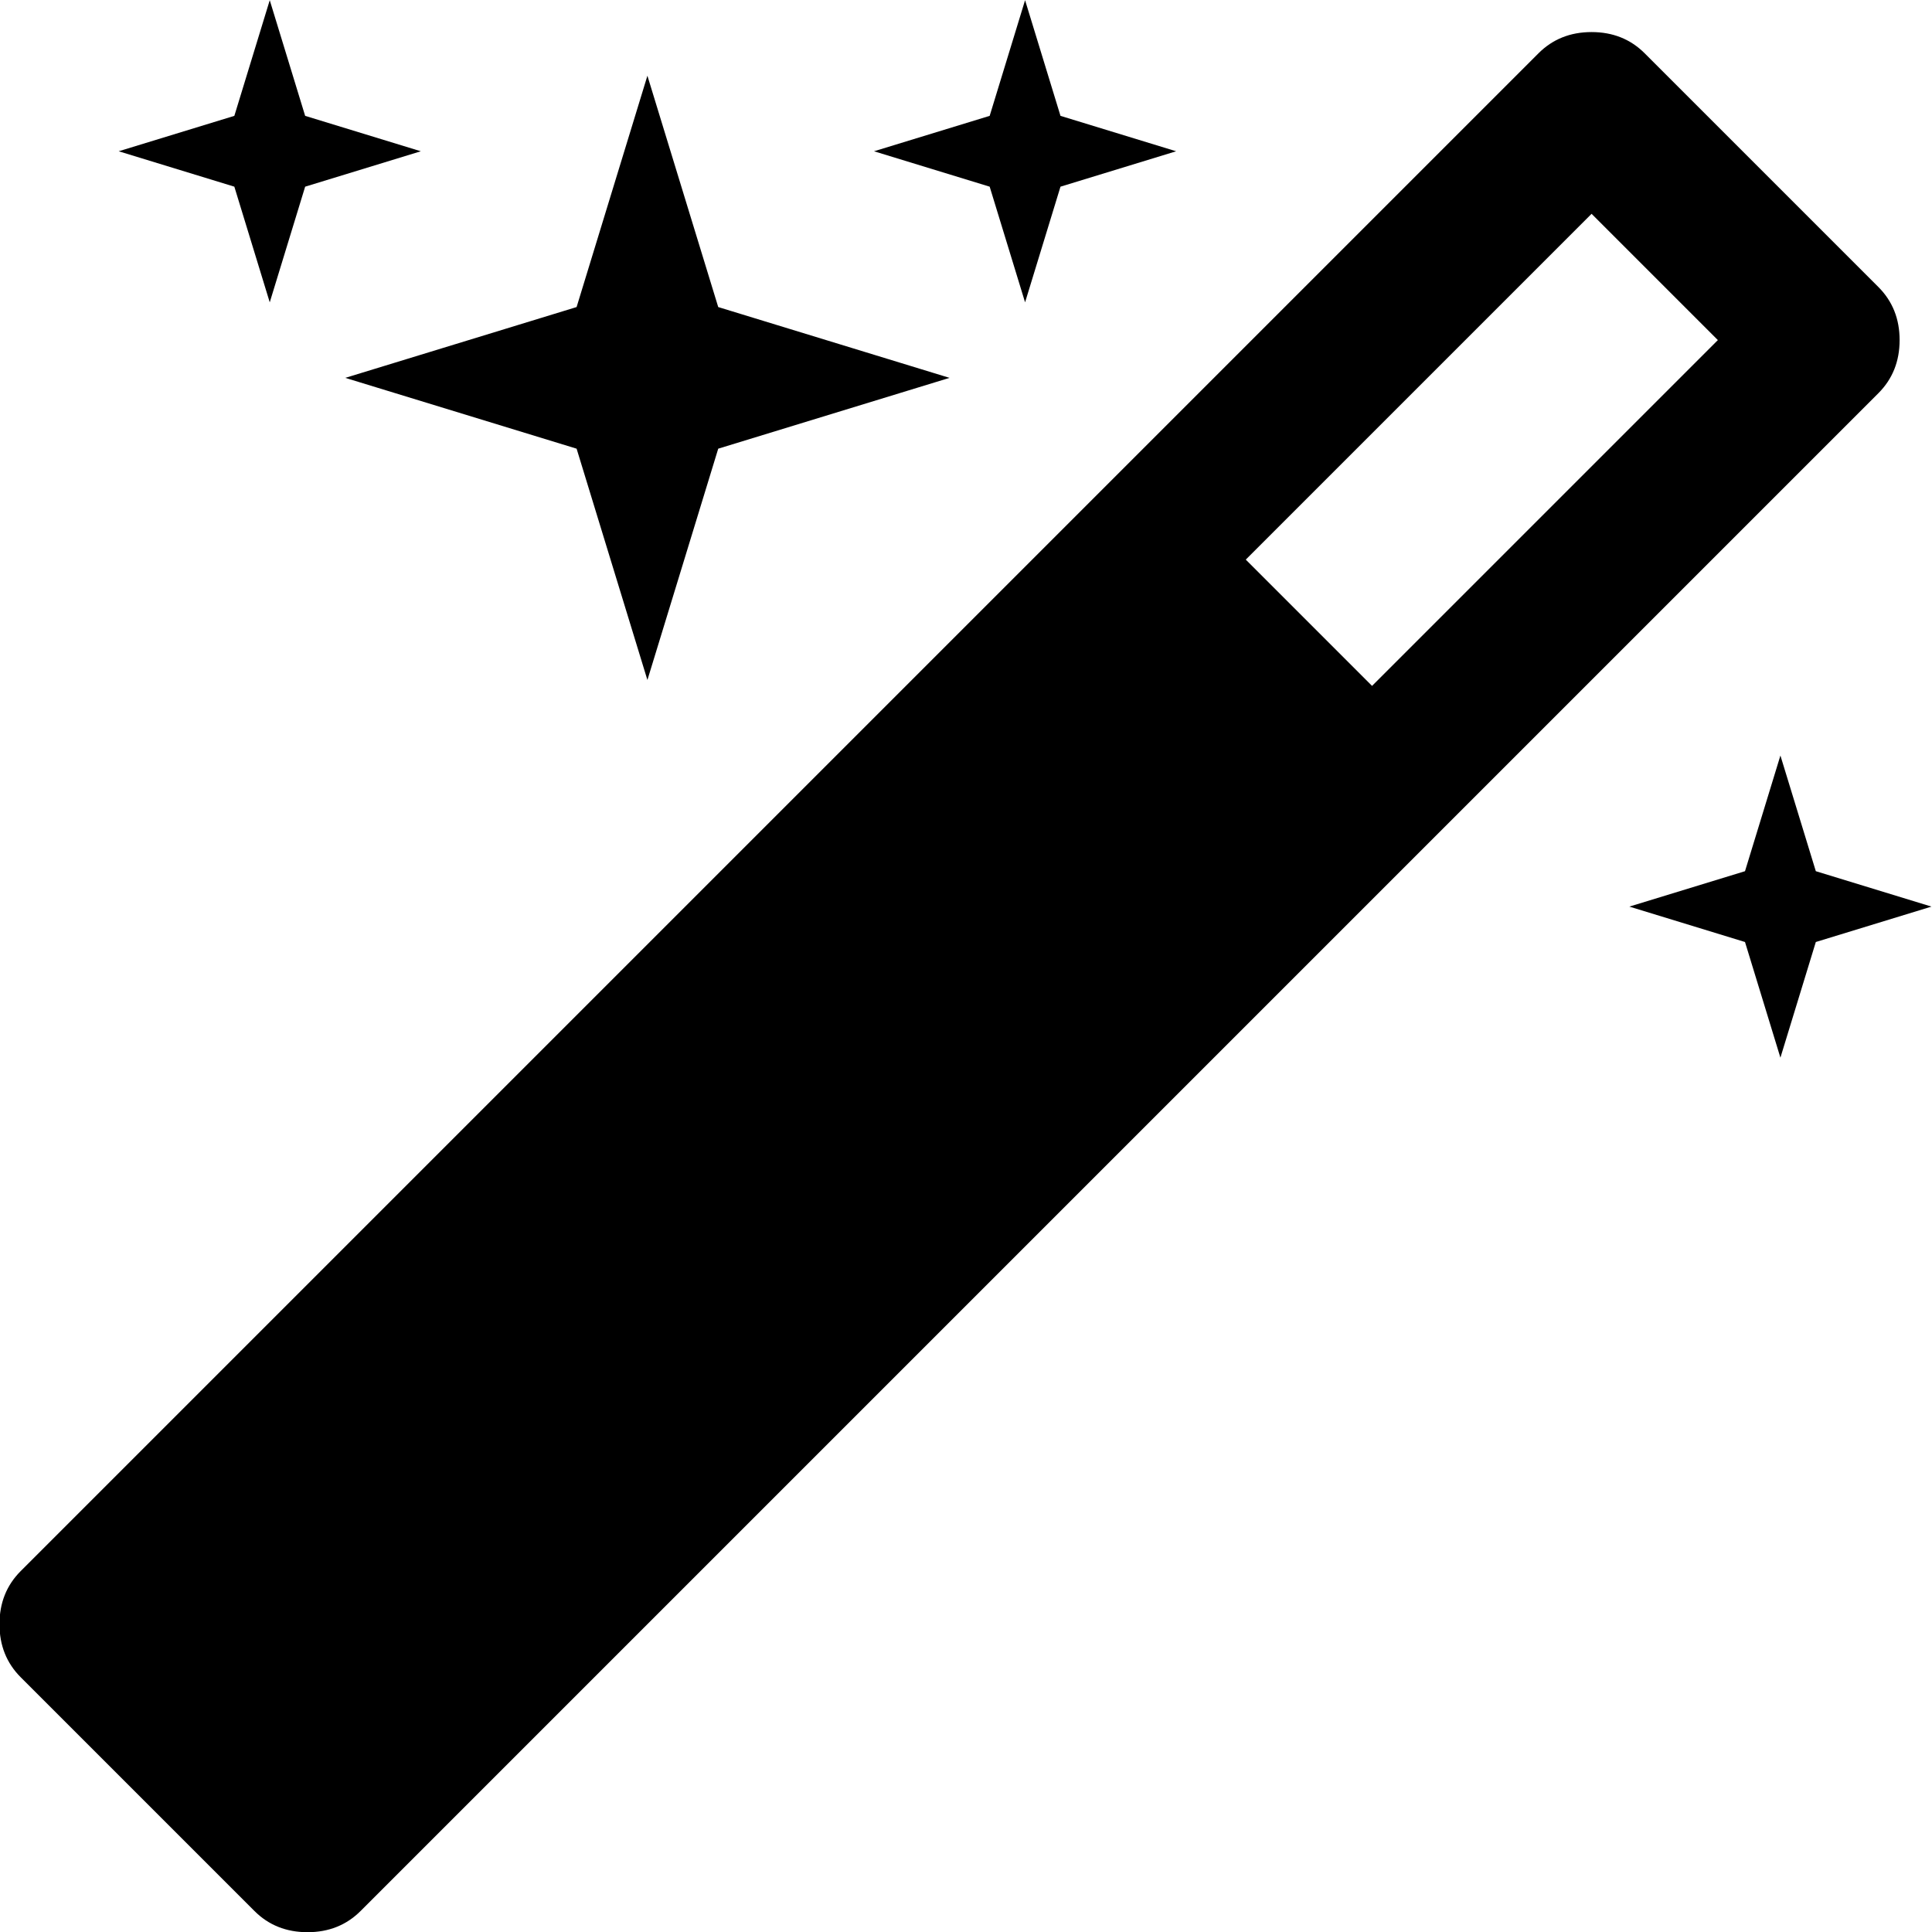
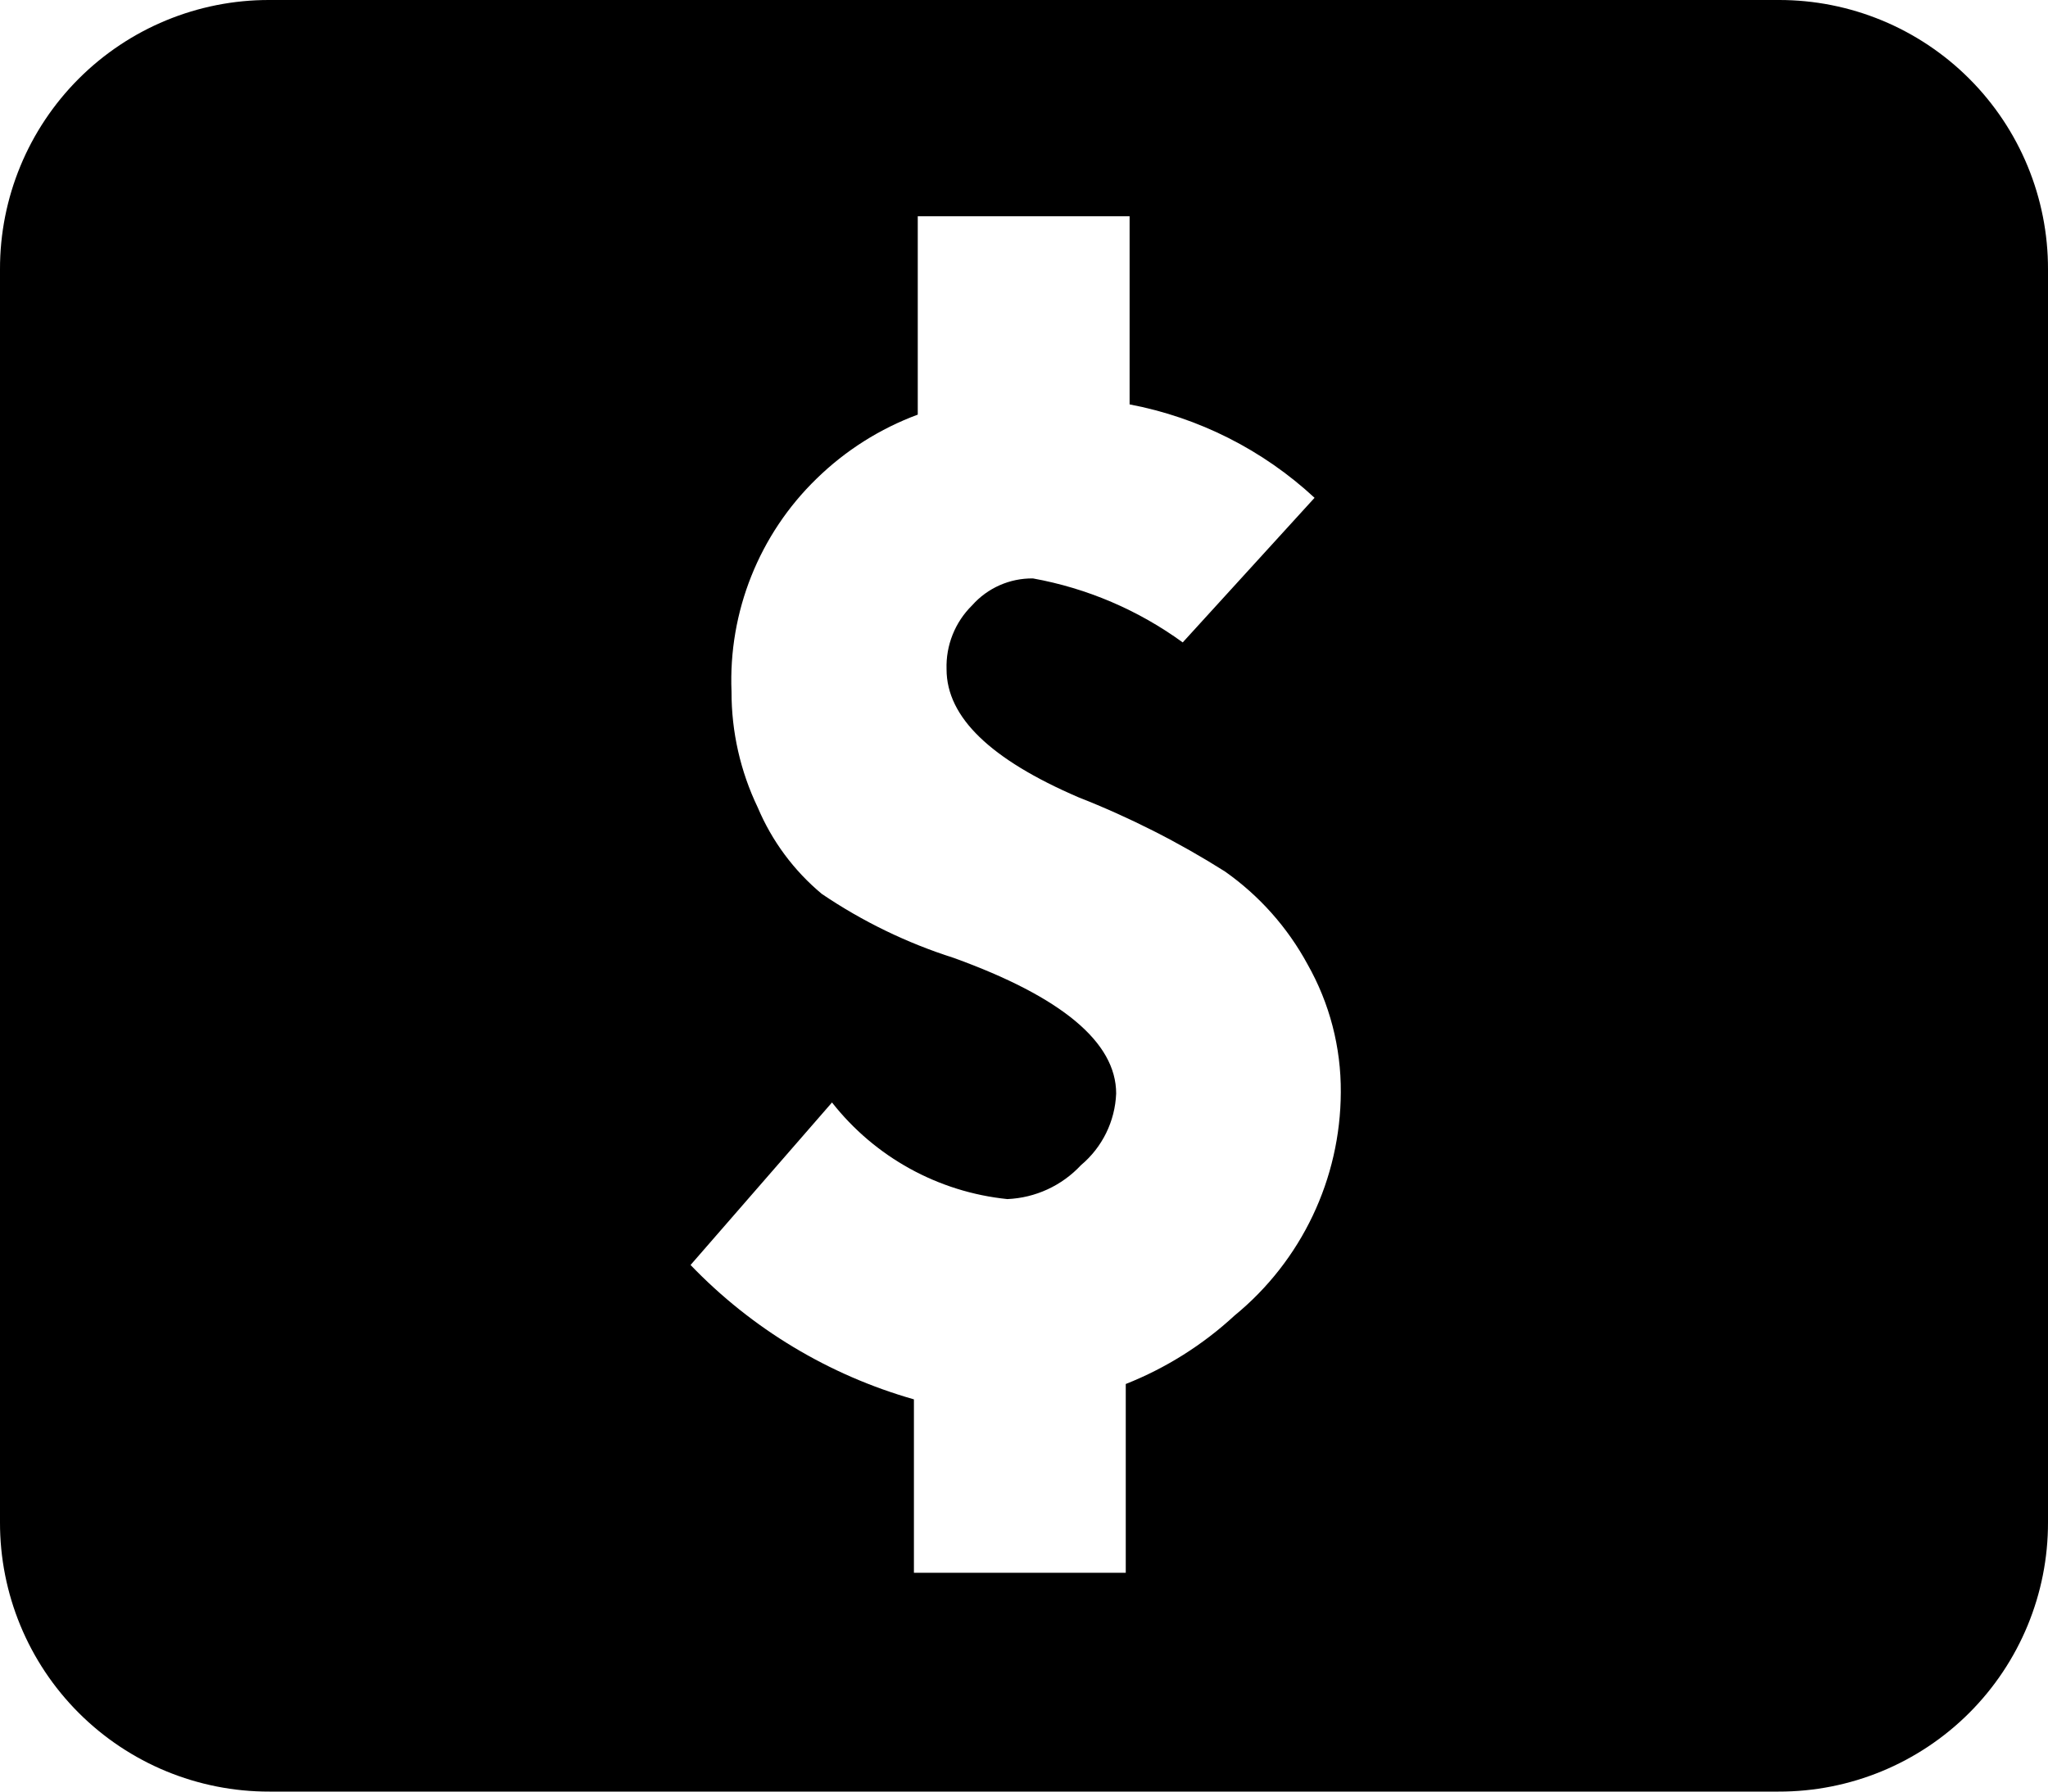
- <svg xmlns="http://www.w3.org/2000/svg" width="1637px" height="1637px" viewBox="0 0 1637 1637" version="1.1">
-   <defs />
-   <g id="Page-1" stroke="none" stroke-width="1" fill="none" fill-rule="evenodd">
-     <g id="icon-mask" fill="#000000">
-       <g id="g3003" transform="translate(818.0593, 818.6695) scale(1, -1) translate(-818.0593, -818.6695) translate(-0.440678, 0.1695)">
-         <path d="M1163,1056 L1456,1349 L1349,1456 L1056,1163 L1163,1056 Z M1610,1349 C1610,1331 1604,1316 1592,1304 L306,18 C294,6 279,0 261,0 C243,0 228,6 216,18 L18,216 C6,228 0,243 0,261 C0,279 6,294 18,306 L1304,1592 C1316,1604 1331,1610 1349,1610 C1367,1610 1382,1604 1394,1592 L1592,1394 C1604,1382 1610,1367 1610,1349 L1610,1349 Z M259,1539 L357,1509 L259,1479 L229,1381 L199,1479 L101,1509 L199,1539 L229,1637 L259,1539 Z M609,1377 L805,1317 L609,1257 L549,1061 L489,1257 L293,1317 L489,1377 L549,1573 L609,1377 Z M1539,899 L1637,869 L1539,839 L1509,741 L1479,839 L1381,869 L1479,899 L1509,997 L1539,899 Z M899,1539 L997,1509 L899,1479 L869,1381 L839,1479 L741,1509 L839,1539 L869,1637 L899,1539 Z" id="path3005" />
-       </g>
-     </g>
-   </g>
+ <svg xmlns="http://www.w3.org/2000/svg" width="160" height="140" viewBox="0 0 160 140">
+   <path d="M138.95 140H21.05a21 21 0 0 1-14.899-6.151A21 21 0 0 1 0 118.95v-97.9A21 21 0 0 1 6.151 6.151 21 21 0 0 1 21.05 0h117.9a21 21 0 0 1 14.899 6.151A21 21 0 0 1 160 21.05v97.9A21 21 0 0 1 138.95 140zm-42.5-37.2h0a22.65 22.65 0 0 0 8.3-17.45 20 20 0 0 0-2.6-10 21.25 21.25 0 0 0-6.45-7.25 67.95 67.95 0 0 0-11.45-5.8c-6.85-2.95-10.3-6.25-10.3-10a6.7 6.7 0 0 1 2-5 6.25 6.25 0 0 1 4.75-2.1 28.5 28.5 0 0 1 11.7 5l10.3-11.3a29.3 29.3 0 0 0-14.45-7.3V16.9H71.7v15.5a22.5 22.5 0 0 0-7.9 5 21.95 21.95 0 0 0-6.65 16.65 20.8 20.8 0 0 0 2.05 9.05 17.8 17.8 0 0 0 5 6.75 40 40 0 0 0 10.3 5c8.45 3.05 12.7 6.6 12.7 10.6a7.7 7.7 0 0 1-2.75 5.6 8.35 8.35 0 0 1-5.75 2.65A20 20 0 0 1 65 86.15l-11.05 12.7a39 39 0 0 0 17.45 10.5v13.55h16.55v-14.75a27.35 27.35 0 0 0 8.5-5.35z" />
</svg>
